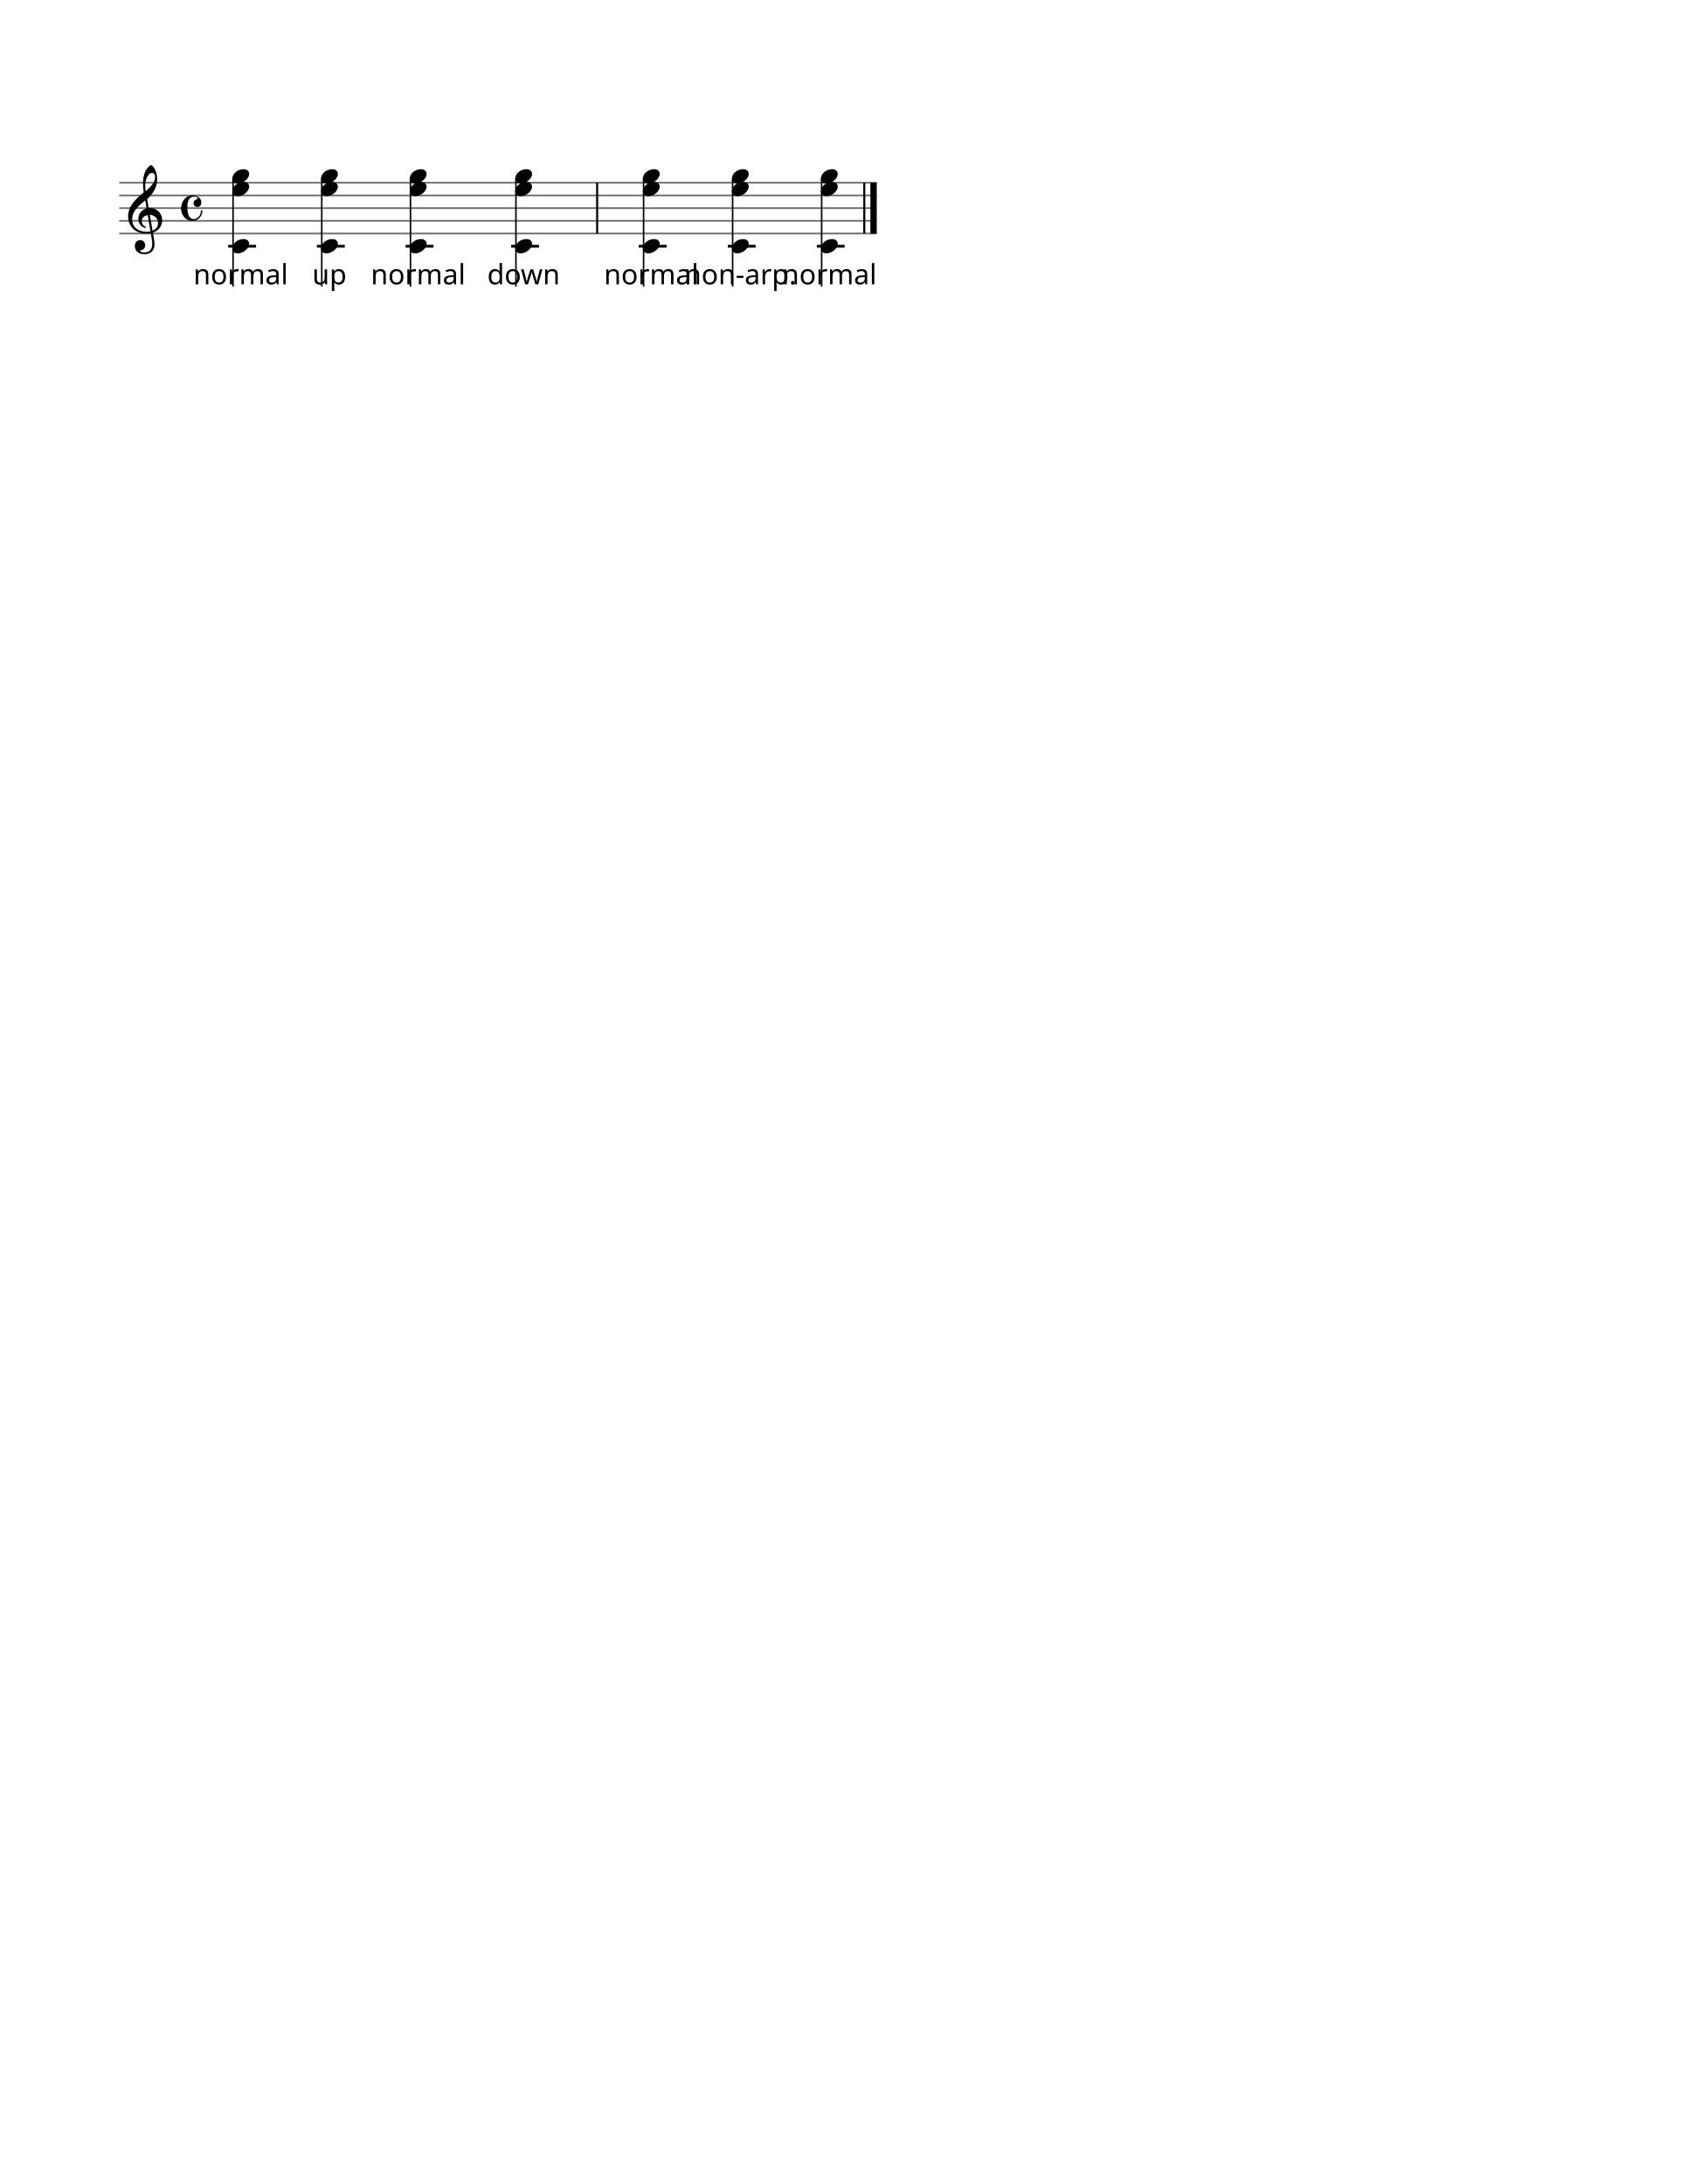
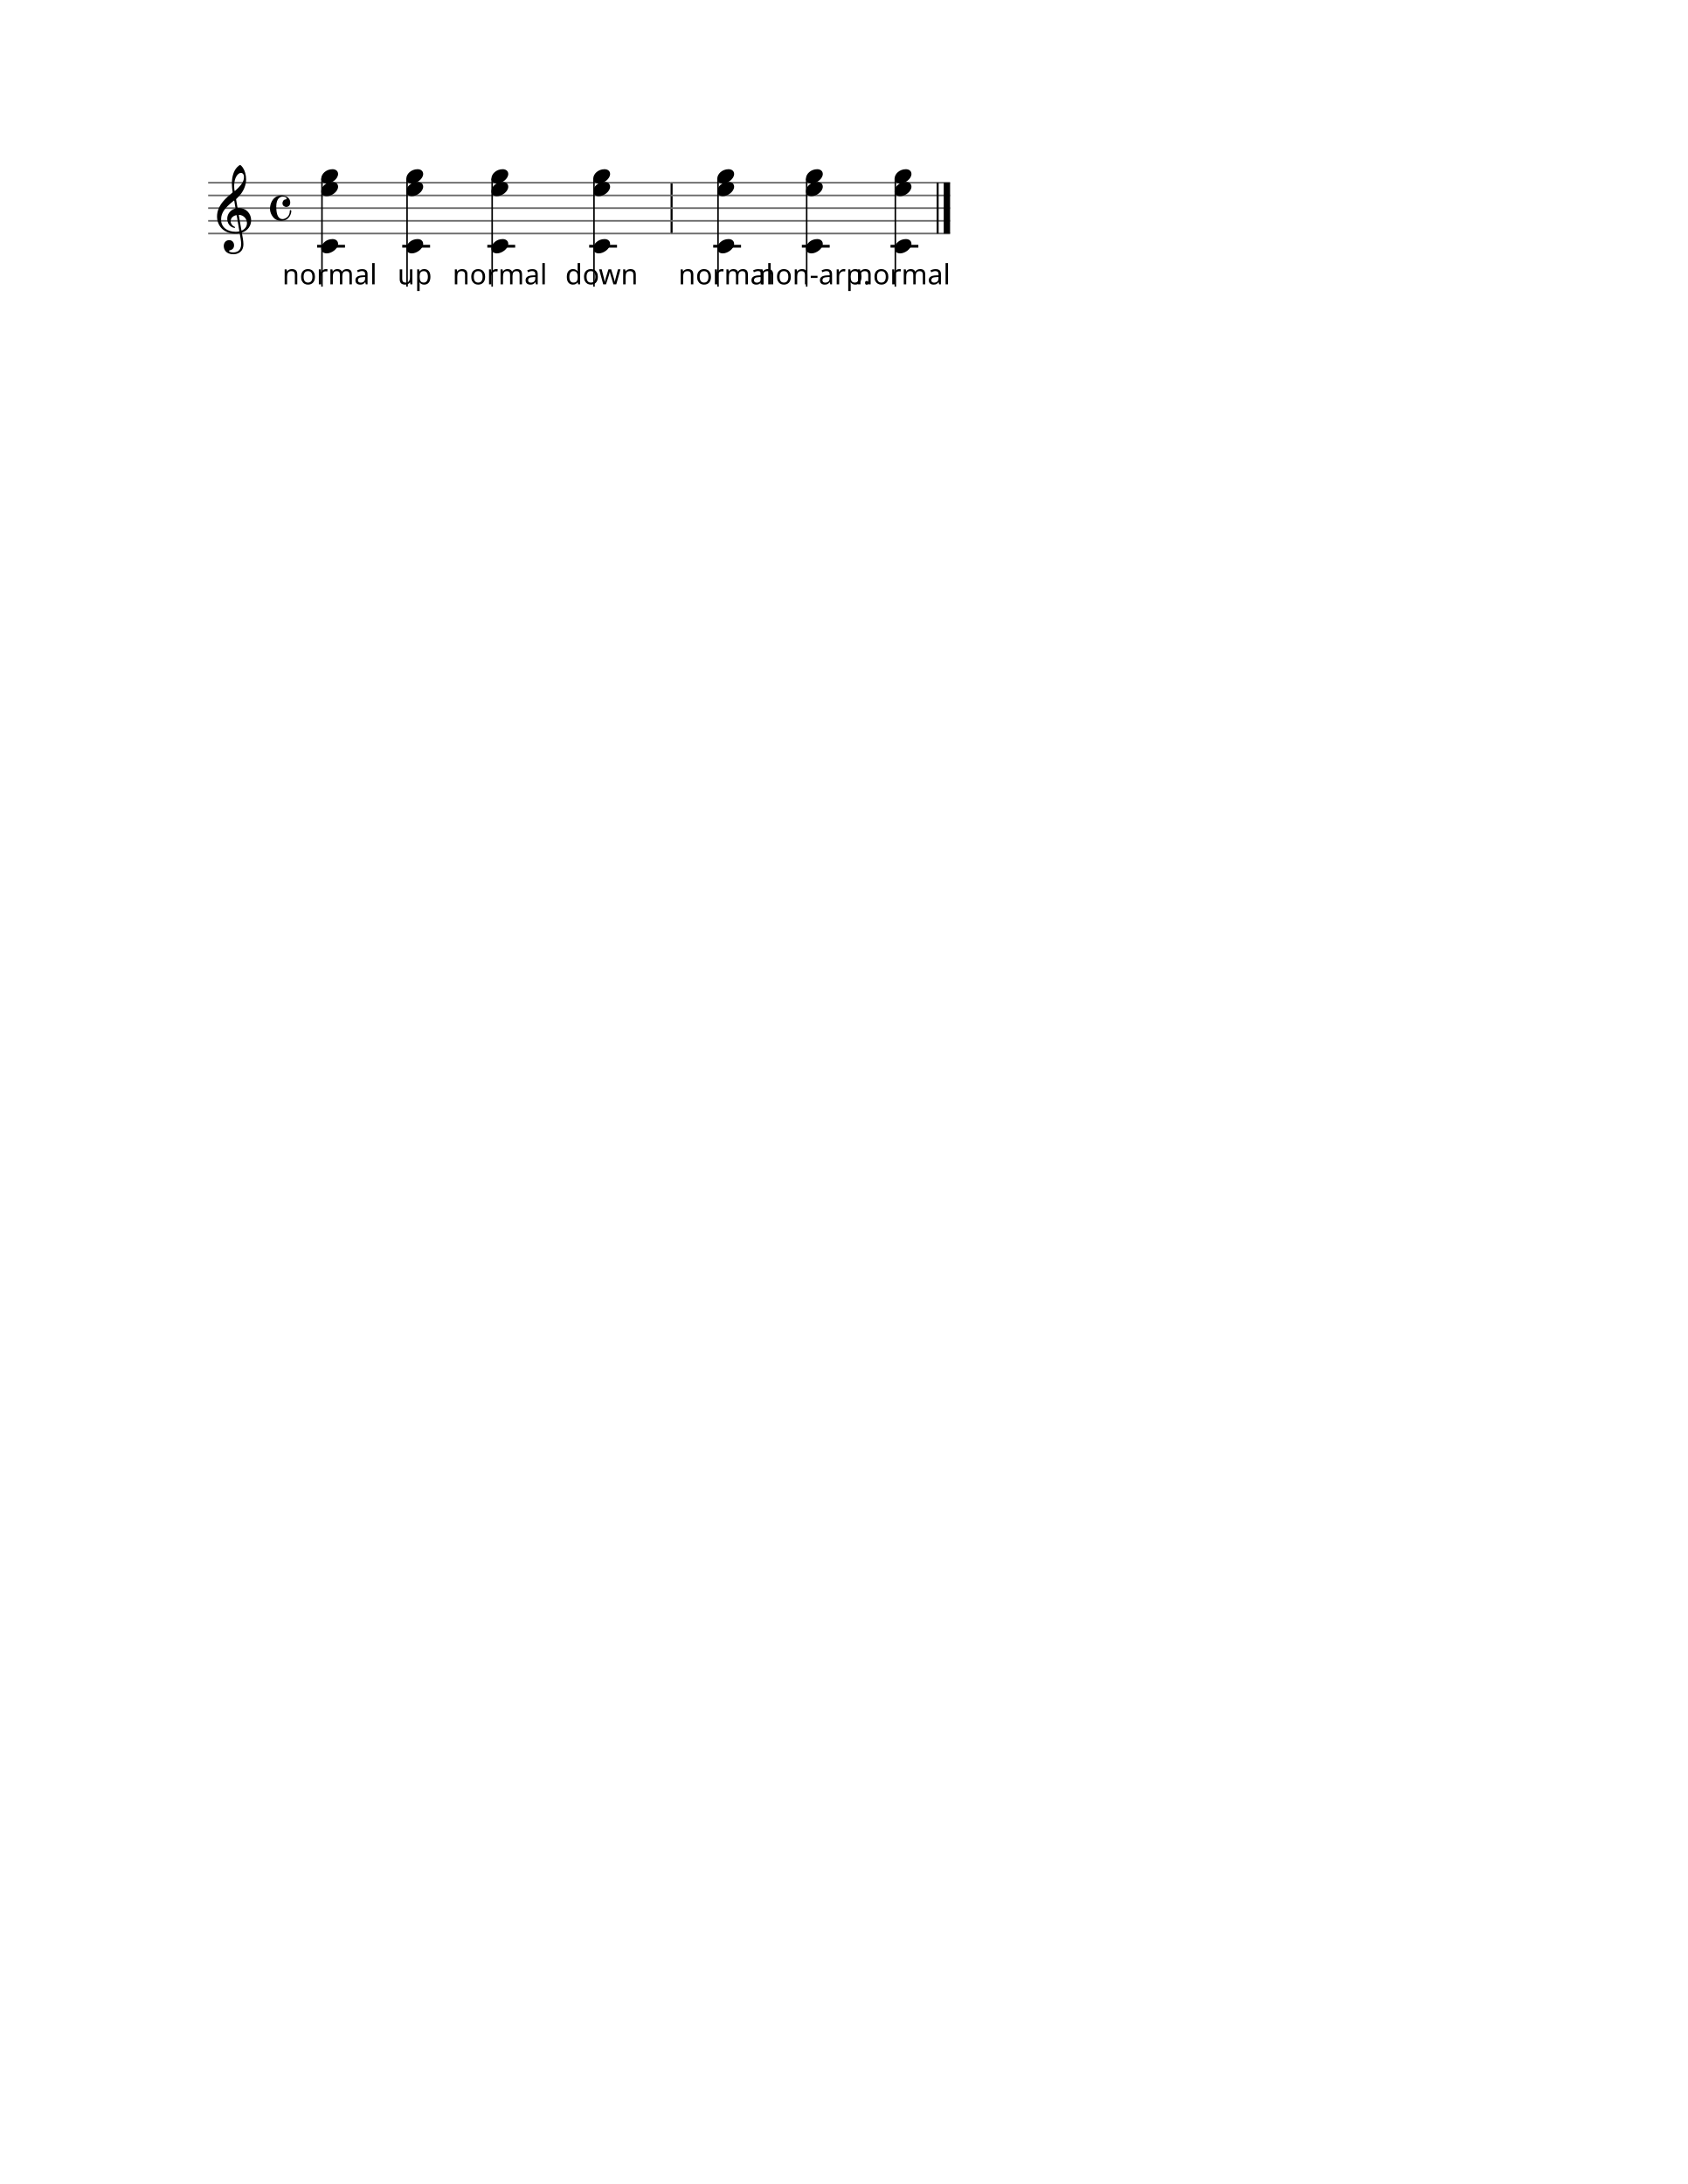
<svg xmlns="http://www.w3.org/2000/svg" height="279.4mm" viewBox="0 0 1328.615 1719.385" width="215.9mm">
-   <g transform="translate(93.84615)">
+   <g transform="translate(163.8462)">
    <g>
      <g>
-         <line stroke="#6A6A6A" stroke-width="1.3" x1="0" x2="596.295" y1="183.846" y2="183.846" />
-         <line stroke="#6A6A6A" stroke-width="1.3" x1="0" x2="596.295" y1="173.846" y2="173.846" />
-         <line stroke="#6A6A6A" stroke-width="1.3" x1="0" x2="596.295" y1="163.846" y2="163.846" />
-         <line stroke="#6A6A6A" stroke-width="1.3" x1="0" x2="596.295" y1="153.846" y2="153.846" />
-         <line stroke="#6A6A6A" stroke-width="1.3" x1="0" x2="596.295" y1="143.846" y2="143.846" />
+         <line stroke="#6A6A6A" stroke-width="1.3" x1="0" x2="364.006" y1="183.846" y2="183.846" />
+         <line stroke="#6A6A6A" stroke-width="1.3" x1="0" x2="364.006" y1="173.846" y2="173.846" />
+         <line stroke="#6A6A6A" stroke-width="1.3" x1="0" x2="364.006" y1="163.846" y2="163.846" />
+         <line stroke="#6A6A6A" stroke-width="1.3" x1="0" x2="364.006" y1="153.846" y2="153.846" />
+         <line stroke="#6A6A6A" stroke-width="1.3" x1="0" x2="364.006" y1="143.846" y2="143.846" />
      </g>
      <g>
        <path d="M25.200 129.926C24.640 129.926 23.400 130.966 22.600 131.846C19.640 135.126 18.680 140.126 18.680 144.286C18.680 146.606 18.960 149.206 19.240 150.846C19.320 151.326 19.360 151.406 18.880 151.806C16.320 153.926 13.560 156.366 11.480 158.926C8.720 162.366 7 166.086 7 170.366C7 177.326 11.760 183.926 21.560 183.926C22.480 183.926 23.520 183.846 24.320 183.686C24.760 183.606 24.840 183.566 24.920 184.046C25.400 186.726 26 190.206 26 192.086C26 198.006 22 198.726 19.640 198.726C17.480 198.726 16.440 198.086 16.440 197.566C16.440 197.126 16.800 197.166 17.720 196.886C18.960 196.526 20.400 195.446 20.400 193.126C20.400 190.926 19 189.046 16.560 189.046C13.880 189.046 12.280 191.166 12.280 193.646C12.280 196.246 13.840 200.166 19.880 200.166C22.560 200.166 27.760 198.966 27.760 192.166C27.760 189.886 27.040 186.086 26.600 183.606C26.520 183.126 26.560 183.166 27.120 182.926C31.160 181.326 33.840 177.926 33.840 173.406C33.840 168.286 30.080 163.766 24.200 163.766C23.080 163.766 23.200 163.966 23.040 163.046L22.040 157.246C21.960 156.766 22.040 156.726 22.280 156.486C22.920 155.886 23.760 155.046 24.520 154.206C27.880 150.526 29.880 145.766 29.880 141.246C29.880 137.766 28.920 134.326 27.280 131.926C26.680 131.046 25.640 129.926 25.200 129.926ZM20.040 158.086C20.440 157.766 20.520 157.806 20.600 158.246L21.440 163.366C21.560 164.126 21.560 164.086 20.840 164.326C17.320 165.526 15.040 168.686 15.040 172.086C15.040 175.686 16.920 178.246 19.640 179.166C19.960 179.286 20.440 179.406 20.720 179.406C21.040 179.406 21.200 179.206 21.200 178.966C21.200 178.686 20.880 178.566 20.600 178.446C18.920 177.726 17.720 176.006 17.720 174.166C17.720 171.886 19.280 170.166 21.720 169.486C22.360 169.326 22.440 169.366 22.520 169.806L24.520 181.726C24.600 182.166 24.560 182.166 23.960 182.286C23.320 182.406 22.520 182.486 21.720 182.486C14.720 182.486 10.200 178.606 10.200 173.046C10.200 170.686 10.600 167.526 13.920 163.766C16.320 161.086 18.160 159.606 20.040 158.086ZM24.640 169.166C27.880 169.446 30.560 172.166 30.560 175.686C30.560 178.206 29.040 180.246 26.800 181.366C26.320 181.606 26.240 181.606 26.160 181.126L24.200 169.726C24.120 169.246 24.160 169.126 24.640 169.166ZM25.800 136.126C27.120 136.126 28.200 137.206 28.200 139.406C28.200 142.166 26.880 144.726 23.760 147.846C23.120 148.486 22.160 149.406 21.240 150.206C20.960 150.446 20.800 150.406 20.720 149.886C20.560 148.846 20.480 147.486 20.480 146.206C20.480 139.966 23.360 136.126 25.800 136.126Z" />
      </g>
      <g />
      <path d="M57.820 153.806C56.620 153.806 55.220 154.126 54.140 154.606C50.580 156.166 48.700 160.446 48.700 164.246C48.700 164.606 48.700 164.966 48.740 165.326C48.940 167.486 49.980 169.526 51.300 171.126C52.820 172.966 55.020 173.806 57.420 173.806C64.420 173.806 65.460 167.446 65.460 166.286C65.460 165.406 65.020 165.406 64.860 165.406C64.540 165.406 64.260 165.446 64.260 166.126C64.260 171.286 59.860 172.486 58.580 172.486C55.340 172.486 53.620 169.326 53.620 162.726C53.620 156.126 56.660 154.766 58.820 154.766C60.900 154.766 61.740 155.726 61.740 156.126C61.740 156.486 61.620 157.006 61.020 157.006C59.420 157.006 58.500 158.726 58.500 159.966C58.500 162.246 60.460 162.966 61.580 162.966C61.580 162.966 64.620 162.846 64.620 159.526C64.620 154.286 58.580 153.806 57.820 153.806Z" />
    </g>
    <g>
-       <line stroke="black" stroke-width="1.6" x1="376.217" x2="376.217" y1="143.846" y2="183.846" />
+       <line stroke="black" stroke-width="1.6" x1="364.806" x2="364.806" y1="143.846" y2="183.846" />
    </g>
    <g>
      <g>
        <path d="M93.360 199.486C97.360 199.486 102.280 195.766 102.280 191.966C102.280 189.686 100.480 188.206 97.880 188.206C92.960 188.206 89 191.846 89 195.726C89 198.086 90.920 199.486 93.360 199.486Z" />
      </g>
      <g>
        <path d="M93.360 154.486C97.360 154.486 102.280 150.766 102.280 146.966C102.280 144.686 100.480 143.206 97.880 143.206C92.960 143.206 89 146.846 89 150.726C89 153.086 90.920 154.486 93.360 154.486Z" />
      </g>
      <g>
        <path d="M93.360 144.486C97.360 144.486 102.280 140.766 102.280 136.966C102.280 134.686 100.480 133.206 97.880 133.206C92.960 133.206 89 136.846 89 140.726C89 143.086 90.920 144.486 93.360 144.486Z" />
      </g>
      <line stroke="#000000" stroke-width="1.2" x1="89.6" x2="89.6" y1="140.686" y2="225.686" />
      <line stroke="#000000" stroke-width="2.2" x1="85.8" x2="107.72" y1="193.846" y2="193.846" />
      <text font-family="Alegreya" font-size="22" text-anchor="middle" x="95.64" y="223.846">normal</text>
    </g>
    <g>
      <g>
-         <path d="M163.193 199.486C167.193 199.486 172.113 195.766 172.113 191.966C172.113 189.686 170.313 188.206 167.713 188.206C162.793 188.206 158.833 191.846 158.833 195.726C158.833 198.086 160.753 199.486 163.193 199.486Z" />
+         <path d="M160.340 199.486C164.340 199.486 169.260 195.766 169.260 191.966C169.260 189.686 167.460 188.206 164.860 188.206C159.940 188.206 155.980 191.846 155.980 195.726C155.980 198.086 157.900 199.486 160.340 199.486Z" />
      </g>
      <g>
-         <path d="M163.193 154.486C167.193 154.486 172.113 150.766 172.113 146.966C172.113 144.686 170.313 143.206 167.713 143.206C162.793 143.206 158.833 146.846 158.833 150.726C158.833 153.086 160.753 154.486 163.193 154.486Z" />
+         <path d="M160.340 154.486C164.340 154.486 169.260 150.766 169.260 146.966C169.260 144.686 167.460 143.206 164.860 143.206C159.940 143.206 155.980 146.846 155.980 150.726C155.980 153.086 157.900 154.486 160.340 154.486Z" />
      </g>
      <g>
-         <path d="M163.193 144.486C167.193 144.486 172.113 140.766 172.113 136.966C172.113 134.686 170.313 133.206 167.713 133.206C162.793 133.206 158.833 136.846 158.833 140.726C158.833 143.086 160.753 144.486 163.193 144.486Z" />
+         <path d="M160.340 144.486C164.340 144.486 169.260 140.766 169.260 136.966C169.260 134.686 167.460 133.206 164.860 133.206C159.940 133.206 155.980 136.846 155.980 140.726C155.980 143.086 157.900 144.486 160.340 144.486Z" />
      </g>
-       <line stroke="#000000" stroke-width="1.2" x1="159.433" x2="159.433" y1="140.686" y2="225.686" />
-       <line stroke="#000000" stroke-width="2.2" x1="155.633" x2="177.553" y1="193.846" y2="193.846" />
-       <text font-family="Alegreya" font-size="22" text-anchor="middle" x="165.473" y="223.846">up</text>
+       <line stroke="#000000" stroke-width="1.2" x1="156.58" x2="156.58" y1="140.686" y2="225.686" />
+       <line stroke="#000000" stroke-width="2.2" x1="152.78" x2="174.7" y1="193.846" y2="193.846" />
+       <text font-family="Alegreya" font-size="22" text-anchor="middle" x="162.62" y="223.846">up</text>
    </g>
    <g>
      <g>
-         <path d="M233.025 199.486C237.025 199.486 241.945 195.766 241.945 191.966C241.945 189.686 240.145 188.206 237.545 188.206C232.625 188.206 228.665 191.846 228.665 195.726C228.665 198.086 230.585 199.486 233.025 199.486Z" />
+         <path d="M227.320 199.486C231.320 199.486 236.240 195.766 236.240 191.966C236.240 189.686 234.440 188.206 231.840 188.206C226.920 188.206 222.960 191.846 222.960 195.726C222.960 198.086 224.880 199.486 227.320 199.486Z" />
      </g>
      <g>
-         <path d="M233.025 154.486C237.025 154.486 241.945 150.766 241.945 146.966C241.945 144.686 240.145 143.206 237.545 143.206C232.625 143.206 228.665 146.846 228.665 150.726C228.665 153.086 230.585 154.486 233.025 154.486Z" />
+         <path d="M227.320 154.486C231.320 154.486 236.240 150.766 236.240 146.966C236.240 144.686 234.440 143.206 231.840 143.206C226.920 143.206 222.960 146.846 222.960 150.726C222.960 153.086 224.880 154.486 227.320 154.486Z" />
      </g>
      <g>
-         <path d="M233.025 144.486C237.025 144.486 241.945 140.766 241.945 136.966C241.945 134.686 240.145 133.206 237.545 133.206C232.625 133.206 228.665 136.846 228.665 140.726C228.665 143.086 230.585 144.486 233.025 144.486Z" />
+         <path d="M227.320 144.486C231.320 144.486 236.240 140.766 236.240 136.966C236.240 134.686 234.440 133.206 231.840 133.206C226.920 133.206 222.960 136.846 222.960 140.726C222.960 143.086 224.880 144.486 227.320 144.486Z" />
      </g>
-       <line stroke="#000000" stroke-width="1.2" x1="229.265" x2="229.265" y1="140.686" y2="225.686" />
-       <line stroke="#000000" stroke-width="2.2" x1="225.465" x2="247.385" y1="193.846" y2="193.846" />
-       <text font-family="Alegreya" font-size="22" text-anchor="middle" x="235.305" y="223.846">normal</text>
+       <line stroke="#000000" stroke-width="1.2" x1="223.56" x2="223.56" y1="140.686" y2="225.686" />
+       <line stroke="#000000" stroke-width="2.2" x1="219.76" x2="241.68" y1="193.846" y2="193.846" />
+       <text font-family="Alegreya" font-size="22" text-anchor="middle" x="229.6" y="223.846">normal</text>
    </g>
    <g>
      <g>
-         <path d="M316.047 199.486C320.047 199.486 324.967 195.766 324.967 191.966C324.967 189.686 323.167 188.206 320.567 188.206C315.647 188.206 311.687 191.846 311.687 195.726C311.687 198.086 313.607 199.486 316.047 199.486Z" />
+         <path d="M307.488 199.486C311.488 199.486 316.408 195.766 316.408 191.966C316.408 189.686 314.608 188.206 312.008 188.206C307.088 188.206 303.128 191.846 303.128 195.726C303.128 198.086 305.048 199.486 307.488 199.486Z" />
      </g>
      <g>
-         <path d="M316.047 154.486C320.047 154.486 324.967 150.766 324.967 146.966C324.967 144.686 323.167 143.206 320.567 143.206C315.647 143.206 311.687 146.846 311.687 150.726C311.687 153.086 313.607 154.486 316.047 154.486Z" />
+         <path d="M307.488 154.486C311.488 154.486 316.408 150.766 316.408 146.966C316.408 144.686 314.608 143.206 312.008 143.206C307.088 143.206 303.128 146.846 303.128 150.726C303.128 153.086 305.048 154.486 307.488 154.486Z" />
      </g>
      <g>
-         <path d="M316.047 144.486C320.047 144.486 324.967 140.766 324.967 136.966C324.967 134.686 323.167 133.206 320.567 133.206C315.647 133.206 311.687 136.846 311.687 140.726C311.687 143.086 313.607 144.486 316.047 144.486Z" />
+         <path d="M307.488 144.486C311.488 144.486 316.408 140.766 316.408 136.966C316.408 134.686 314.608 133.206 312.008 133.206C307.088 133.206 303.128 136.846 303.128 140.726C303.128 143.086 305.048 144.486 307.488 144.486Z" />
      </g>
-       <line stroke="#000000" stroke-width="1.2" x1="312.287" x2="312.287" y1="140.686" y2="225.686" />
-       <line stroke="#000000" stroke-width="2.2" x1="308.487" x2="330.407" y1="193.846" y2="193.846" />
-       <text font-family="Alegreya" font-size="22" text-anchor="middle" x="318.327" y="223.846">down</text>
+       <line stroke="#000000" stroke-width="1.2" x1="303.728" x2="303.728" y1="140.686" y2="225.686" />
+       <line stroke="#000000" stroke-width="2.2" x1="299.928" x2="321.848" y1="193.846" y2="193.846" />
+       <text font-family="Alegreya" font-size="22" text-anchor="middle" x="309.768" y="223.846">down</text>
    </g>
  </g>
-   <g transform="translate(485.8634)">
-     <g />
+   <g transform="translate(544.4523)">
    <g>
-       <line stroke="#000000" stroke-width="1.6" x1="194.478" x2="194.478" y1="143.846" y2="183.846" />
-       <line stroke="#000000" stroke-width="5" x1="201.778" x2="201.778" y1="143.846" y2="183.846" />
+       <g>
+         <line stroke="#6A6A6A" stroke-width="1.3" x1="-16.6" x2="203.422" y1="183.846" y2="183.846" />
+         <line stroke="#6A6A6A" stroke-width="1.3" x1="-16.6" x2="203.422" y1="173.846" y2="173.846" />
+         <line stroke="#6A6A6A" stroke-width="1.3" x1="-16.6" x2="203.422" y1="163.846" y2="163.846" />
+         <line stroke="#6A6A6A" stroke-width="1.3" x1="-16.6" x2="203.422" y1="153.846" y2="153.846" />
+         <line stroke="#6A6A6A" stroke-width="1.3" x1="-16.6" x2="203.422" y1="143.846" y2="143.846" />
+       </g>
+     </g>
+     <g>
+       <line stroke="#000000" stroke-width="1.6" x1="193.622" x2="193.622" y1="143.846" y2="183.846" />
+       <line stroke="#000000" stroke-width="5" x1="200.922" x2="200.922" y1="143.846" y2="183.846" />
    </g>
    <g>
      <g>
        <path d="M24.511 199.486C28.511 199.486 33.431 195.766 33.431 191.966C33.431 189.686 31.631 188.206 29.031 188.206C24.111 188.206 20.151 191.846 20.151 195.726C20.151 198.086 22.071 199.486 24.511 199.486Z" />
      </g>
      <g>
        <path d="M24.511 154.486C28.511 154.486 33.431 150.766 33.431 146.966C33.431 144.686 31.631 143.206 29.031 143.206C24.111 143.206 20.151 146.846 20.151 150.726C20.151 153.086 22.071 154.486 24.511 154.486Z" />
      </g>
      <g>
        <path d="M24.511 144.486C28.511 144.486 33.431 140.766 33.431 136.966C33.431 134.686 31.631 133.206 29.031 133.206C24.111 133.206 20.151 136.846 20.151 140.726C20.151 143.086 22.071 144.486 24.511 144.486Z" />
      </g>
      <line stroke="#000000" stroke-width="1.2" x1="20.751" x2="20.751" y1="140.686" y2="225.686" />
      <line stroke="#000000" stroke-width="2.2" x1="16.951" x2="38.871" y1="193.846" y2="193.846" />
      <text font-family="Alegreya" font-size="22" text-anchor="middle" x="26.791" y="223.846">normal</text>
    </g>
    <g>
      <g>
-         <path d="M94.588 199.486C98.588 199.486 103.508 195.766 103.508 191.966C103.508 189.686 101.708 188.206 99.108 188.206C94.188 188.206 90.228 191.846 90.228 195.726C90.228 198.086 92.148 199.486 94.588 199.486Z" />
+         <path d="M94.303 199.486C98.303 199.486 103.223 195.766 103.223 191.966C103.223 189.686 101.423 188.206 98.823 188.206C93.903 188.206 89.943 191.846 89.943 195.726C89.943 198.086 91.863 199.486 94.303 199.486Z" />
      </g>
      <g>
-         <path d="M94.588 154.486C98.588 154.486 103.508 150.766 103.508 146.966C103.508 144.686 101.708 143.206 99.108 143.206C94.188 143.206 90.228 146.846 90.228 150.726C90.228 153.086 92.148 154.486 94.588 154.486Z" />
+         <path d="M94.303 154.486C98.303 154.486 103.223 150.766 103.223 146.966C103.223 144.686 101.423 143.206 98.823 143.206C93.903 143.206 89.943 146.846 89.943 150.726C89.943 153.086 91.863 154.486 94.303 154.486Z" />
      </g>
      <g>
-         <path d="M94.588 144.486C98.588 144.486 103.508 140.766 103.508 136.966C103.508 134.686 101.708 133.206 99.108 133.206C94.188 133.206 90.228 136.846 90.228 140.726C90.228 143.086 92.148 144.486 94.588 144.486Z" />
+         <path d="M94.303 144.486C98.303 144.486 103.223 140.766 103.223 136.966C103.223 134.686 101.423 133.206 98.823 133.206C93.903 133.206 89.943 136.846 89.943 140.726C89.943 143.086 91.863 144.486 94.303 144.486Z" />
      </g>
-       <line stroke="#000000" stroke-width="1.2" x1="90.828" x2="90.828" y1="140.686" y2="225.686" />
-       <line stroke="#000000" stroke-width="2.2" x1="87.028" x2="108.948" y1="193.846" y2="193.846" />
-       <text font-family="Alegreya" font-size="22" text-anchor="middle" x="96.868" y="223.846">non-arp.</text>
+       <line stroke="#000000" stroke-width="1.2" x1="90.543" x2="90.543" y1="140.686" y2="225.686" />
+       <line stroke="#000000" stroke-width="2.2" x1="86.743" x2="108.663" y1="193.846" y2="193.846" />
+       <text font-family="Alegreya" font-size="22" text-anchor="middle" x="96.583" y="223.846">non-arp.</text>
    </g>
    <g>
      <g>
-         <path d="M164.665 199.486C168.665 199.486 173.585 195.766 173.585 191.966C173.585 189.686 171.785 188.206 169.185 188.206C164.265 188.206 160.305 191.846 160.305 195.726C160.305 198.086 162.225 199.486 164.665 199.486Z" />
+         <path d="M164.095 199.486C168.095 199.486 173.015 195.766 173.015 191.966C173.015 189.686 171.215 188.206 168.615 188.206C163.695 188.206 159.735 191.846 159.735 195.726C159.735 198.086 161.655 199.486 164.095 199.486Z" />
      </g>
      <g>
-         <path d="M164.665 154.486C168.665 154.486 173.585 150.766 173.585 146.966C173.585 144.686 171.785 143.206 169.185 143.206C164.265 143.206 160.305 146.846 160.305 150.726C160.305 153.086 162.225 154.486 164.665 154.486Z" />
+         <path d="M164.095 154.486C168.095 154.486 173.015 150.766 173.015 146.966C173.015 144.686 171.215 143.206 168.615 143.206C163.695 143.206 159.735 146.846 159.735 150.726C159.735 153.086 161.655 154.486 164.095 154.486Z" />
      </g>
      <g>
-         <path d="M164.665 144.486C168.665 144.486 173.585 140.766 173.585 136.966C173.585 134.686 171.785 133.206 169.185 133.206C164.265 133.206 160.305 136.846 160.305 140.726C160.305 143.086 162.225 144.486 164.665 144.486Z" />
+         <path d="M164.095 144.486C168.095 144.486 173.015 140.766 173.015 136.966C173.015 134.686 171.215 133.206 168.615 133.206C163.695 133.206 159.735 136.846 159.735 140.726C159.735 143.086 161.655 144.486 164.095 144.486Z" />
      </g>
-       <line stroke="#000000" stroke-width="1.2" x1="160.905" x2="160.905" y1="140.686" y2="225.686" />
-       <line stroke="#000000" stroke-width="2.2" x1="157.105" x2="179.025" y1="193.846" y2="193.846" />
-       <text font-family="Alegreya" font-size="22" text-anchor="middle" x="166.945" y="223.846">normal</text>
+       <line stroke="#000000" stroke-width="1.2" x1="160.335" x2="160.335" y1="140.686" y2="225.686" />
+       <line stroke="#000000" stroke-width="2.2" x1="156.535" x2="178.455" y1="193.846" y2="193.846" />
+       <text font-family="Alegreya" font-size="22" text-anchor="middle" x="166.375" y="223.846">normal</text>
    </g>
  </g>
</svg>
